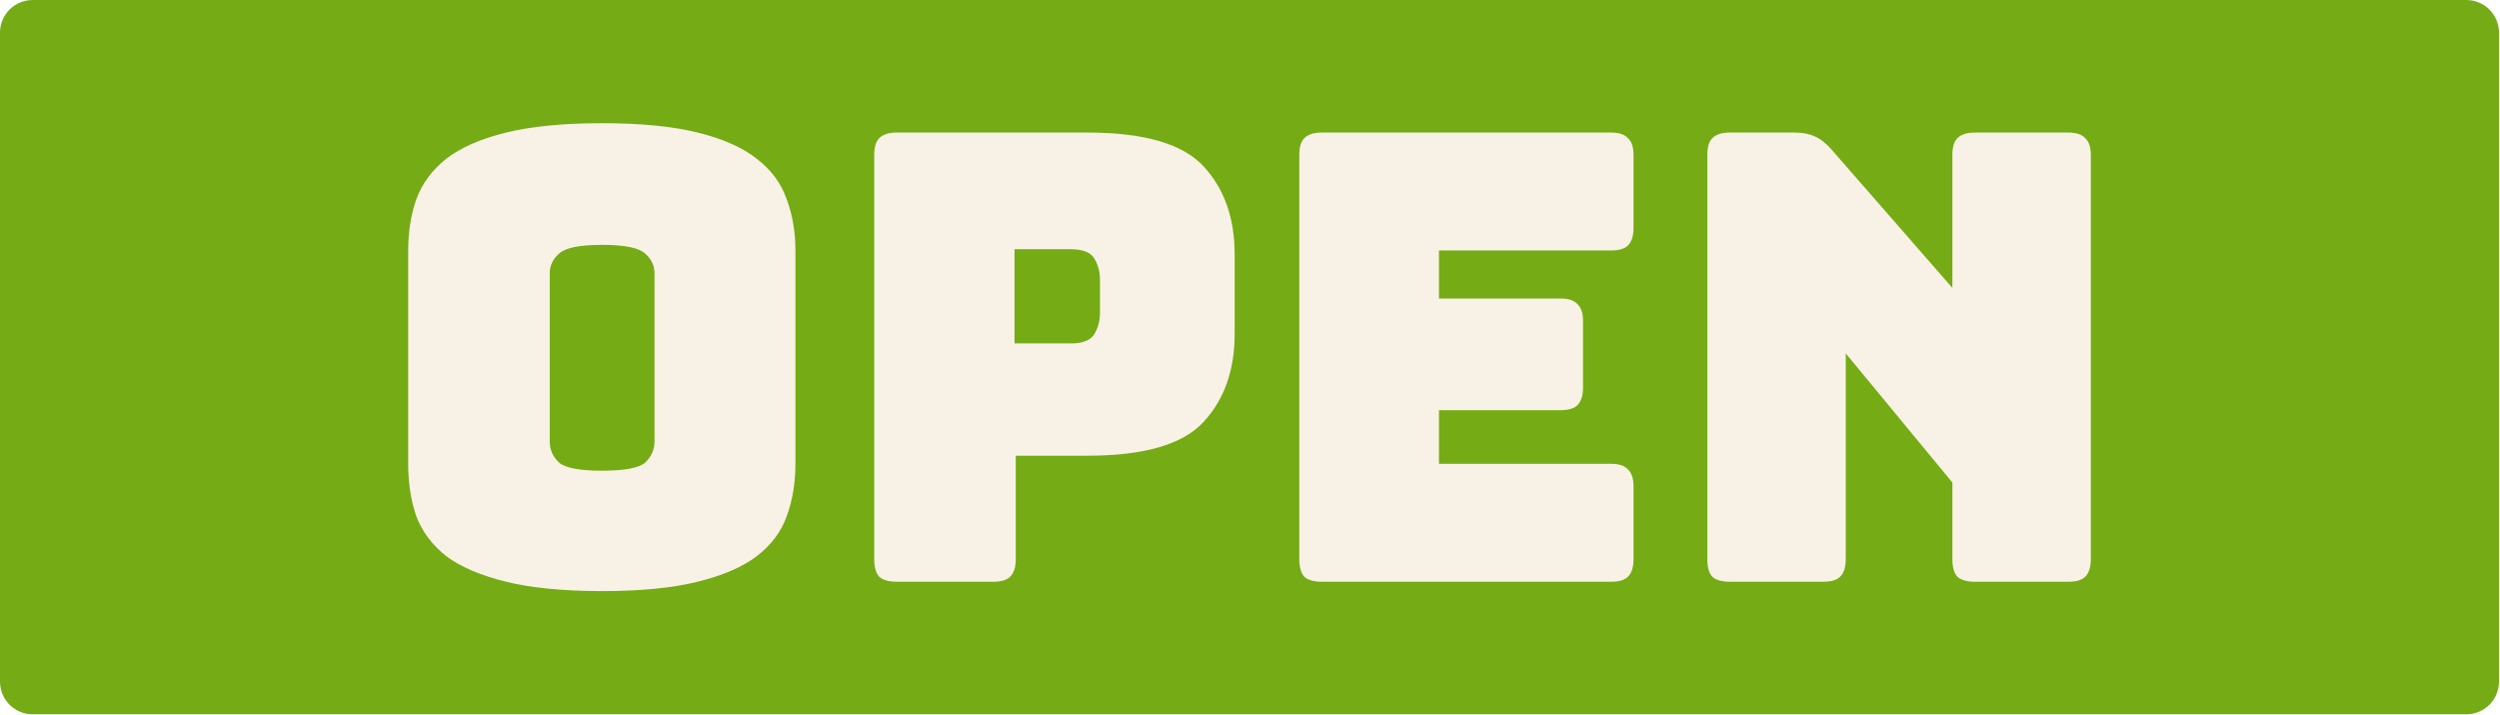
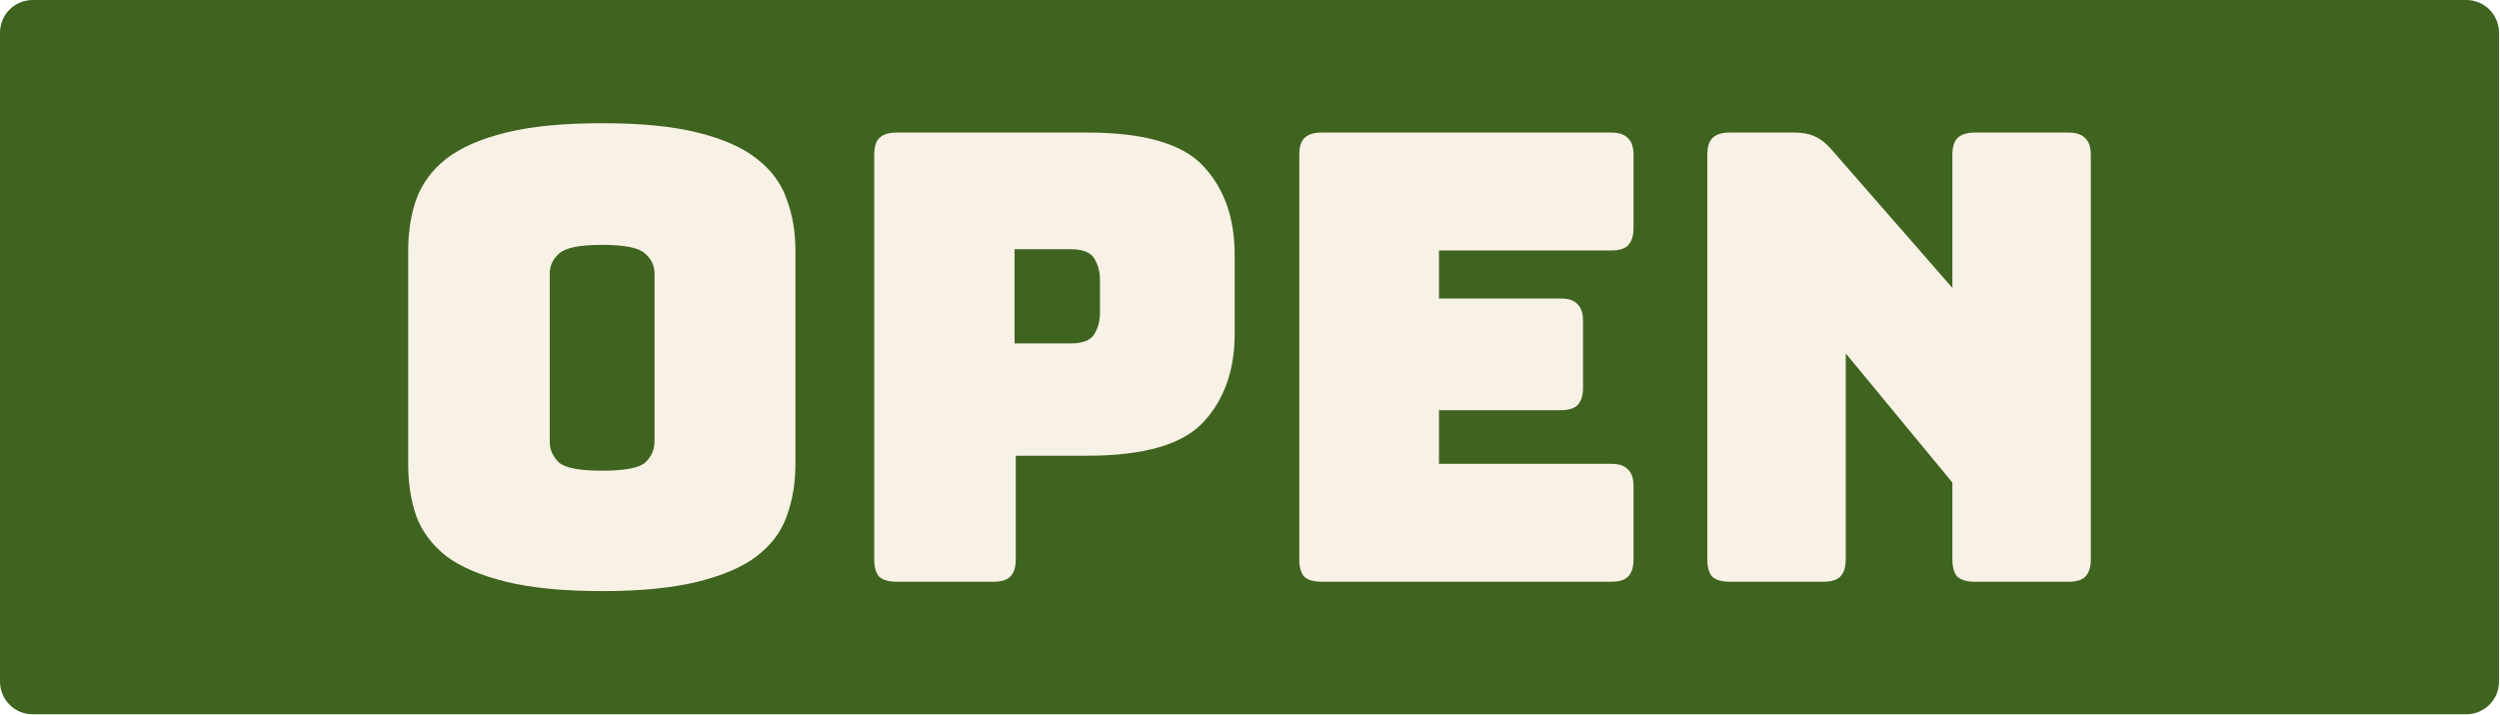
<svg xmlns="http://www.w3.org/2000/svg" width="39.511mm" height="11.289mm" viewBox="0 0 140 40" id="svg2" version="1.1">
  <defs id="defs4" />
  <g id="layer1" transform="translate(-128.3909,-459.9103)">
    <g id="g4142" transform="matrix(0.366648,0,0,0.366648,87.65016,322.9527)">
      <g id="g4170">
-         <path style="opacity:1;fill:#75ab14;fill-opacity:1;stroke:none;stroke-width:0;stroke-miterlimit:4;stroke-dasharray:none;stroke-opacity:1" d="m 116.117,373.54 371.838,0 c 2.77,0 5,2.23 5,5 l 0,99.096 c 0,2.77 -2.23,5 -5,5 l -371.838,0 c -2.77,0 -5,-2.23 -5,-5 l 0,-99.096 c 0,-2.77 2.23,-5 5,-5 z" id="rect4136" />
+         <path style="opacity:1;fill:#3f6420;fill-opacity:1;stroke:none;stroke-width:0;stroke-miterlimit:4;stroke-dasharray:none;stroke-opacity:1" d="m 116.117,373.54 371.838,0 c 2.77,0 5,2.23 5,5 l 0,99.096 c 0,2.77 -2.23,5 -5,5 l -371.838,0 c -2.77,0 -5,-2.23 -5,-5 l 0,-99.096 c 0,-2.77 2.23,-5 5,-5 z" id="rect4136" />
        <g style="font-style:normal;font-weight:normal;font-size:47.642px;line-height:125%;font-family:sans-serif;letter-spacing:0px;word-spacing:0px;fill:#f8f1e5;fill-opacity:1;stroke:none;stroke-width:1px;stroke-linecap:butt;stroke-linejoin:miter;stroke-opacity:1" id="text4138">
          <path d="m 232.657,444.381 q 0,4.383 -1.334,8.004 -1.239,3.525 -4.574,6.098 -3.24,2.477 -9.052,3.907 -5.717,1.429 -14.578,1.429 -8.861,0 -14.674,-1.429 -5.812,-1.429 -9.147,-3.907 -3.24,-2.573 -4.574,-6.098 -1.239,-3.621 -1.239,-8.004 l 0,-32.492 q 0,-4.383 1.239,-7.909 1.334,-3.621 4.574,-6.193 3.335,-2.573 9.147,-4.002 5.812,-1.429 14.674,-1.429 8.861,0 14.578,1.429 5.812,1.429 9.052,4.002 3.335,2.573 4.574,6.193 1.334,3.525 1.334,7.909 l 0,32.492 z m -37.542,-3.43 q 0,1.906 1.429,3.24 1.429,1.239 6.575,1.239 5.145,0 6.575,-1.239 1.429,-1.334 1.429,-3.24 l 0,-25.631 q 0,-1.81 -1.429,-3.049 -1.429,-1.334 -6.575,-1.334 -5.145,0 -6.575,1.334 -1.429,1.239 -1.429,3.049 l 0,25.631 z" style="font-style:normal;font-variant:normal;font-weight:normal;font-stretch:normal;font-size:95.283px;font-family:bungee;-inkscape-font-specification:bungee;fill:#f8f1e5;fill-opacity:1" id="path4149" />
          <path d="m 262.893,462.39 -14.769,0 q -1.81,0 -2.668,-0.762 -0.762,-0.858 -0.762,-2.668 l 0,-61.744 q 0,-1.81 0.762,-2.573 0.858,-0.858 2.668,-0.858 l 29.157,0 q 12.959,0 17.723,5.145 4.764,5.145 4.764,13.435 l 0,12.196 q 0,8.29 -4.764,13.435 -4.764,5.145 -17.723,5.145 l -10.958,0 0,15.817 q 0,1.81 -0.858,2.668 -0.762,0.762 -2.573,0.762 z m 3.24,-50.786 0,14.388 8.575,0 q 2.763,0 3.621,-1.429 0.858,-1.429 0.858,-3.24 l 0,-5.05 q 0,-1.81 -0.858,-3.24 -0.858,-1.429 -3.621,-1.429 l -8.575,0 z" style="font-style:normal;font-variant:normal;font-weight:normal;font-stretch:normal;font-size:95.283px;font-family:bungee;-inkscape-font-specification:bungee;fill:#f8f1e5;fill-opacity:1" id="path4151" />
          <path d="m 357.284,462.39 -44.211,0 q -1.81,0 -2.668,-0.762 -0.762,-0.858 -0.762,-2.668 l 0,-61.744 q 0,-1.81 0.762,-2.573 0.858,-0.858 2.668,-0.858 l 44.211,0 q 1.81,0 2.573,0.858 0.858,0.762 0.858,2.573 l 0,11.148 q 0,1.81 -0.858,2.668 -0.762,0.762 -2.573,0.762 l -26.298,0 0,7.337 18.58,0 q 1.81,0 2.573,0.858 0.858,0.762 0.858,2.573 l 0,10.195 q 0,1.81 -0.858,2.668 -0.762,0.762 -2.573,0.762 l -18.58,0 0,8.194 26.298,0 q 1.81,0 2.573,0.858 0.858,0.762 0.858,2.573 l 0,11.148 q 0,1.81 -0.858,2.668 -0.762,0.762 -2.573,0.762 z" style="font-style:normal;font-variant:normal;font-weight:normal;font-stretch:normal;font-size:95.283px;font-family:bungee;-inkscape-font-specification:bungee;fill:#f8f1e5;fill-opacity:1" id="path4153" />
          <path d="m 389.709,462.39 -14.292,0 q -1.81,0 -2.668,-0.762 -0.762,-0.858 -0.762,-2.668 l 0,-61.744 q 0,-1.81 0.762,-2.573 0.858,-0.858 2.668,-0.858 l 9.909,0 q 1.81,0 3.049,0.572 1.334,0.572 2.573,2.001 l 18.485,21.153 0,-20.295 q 0,-1.81 0.762,-2.573 0.858,-0.858 2.668,-0.858 l 14.292,0 q 1.81,0 2.573,0.858 0.858,0.762 0.858,2.573 l 0,61.744 q 0,1.81 -0.858,2.668 -0.762,0.762 -2.573,0.762 l -14.292,0 q -1.81,0 -2.668,-0.762 -0.762,-0.858 -0.762,-2.668 l 0,-11.72 -16.293,-19.724 0,31.443 q 0,1.81 -0.858,2.668 -0.762,0.762 -2.573,0.762 z" style="font-style:normal;font-variant:normal;font-weight:normal;font-stretch:normal;font-size:95.283px;font-family:bungee;-inkscape-font-specification:bungee;fill:#f8f1e5;fill-opacity:1" id="path4155" />
        </g>
      </g>
    </g>
  </g>
</svg>
